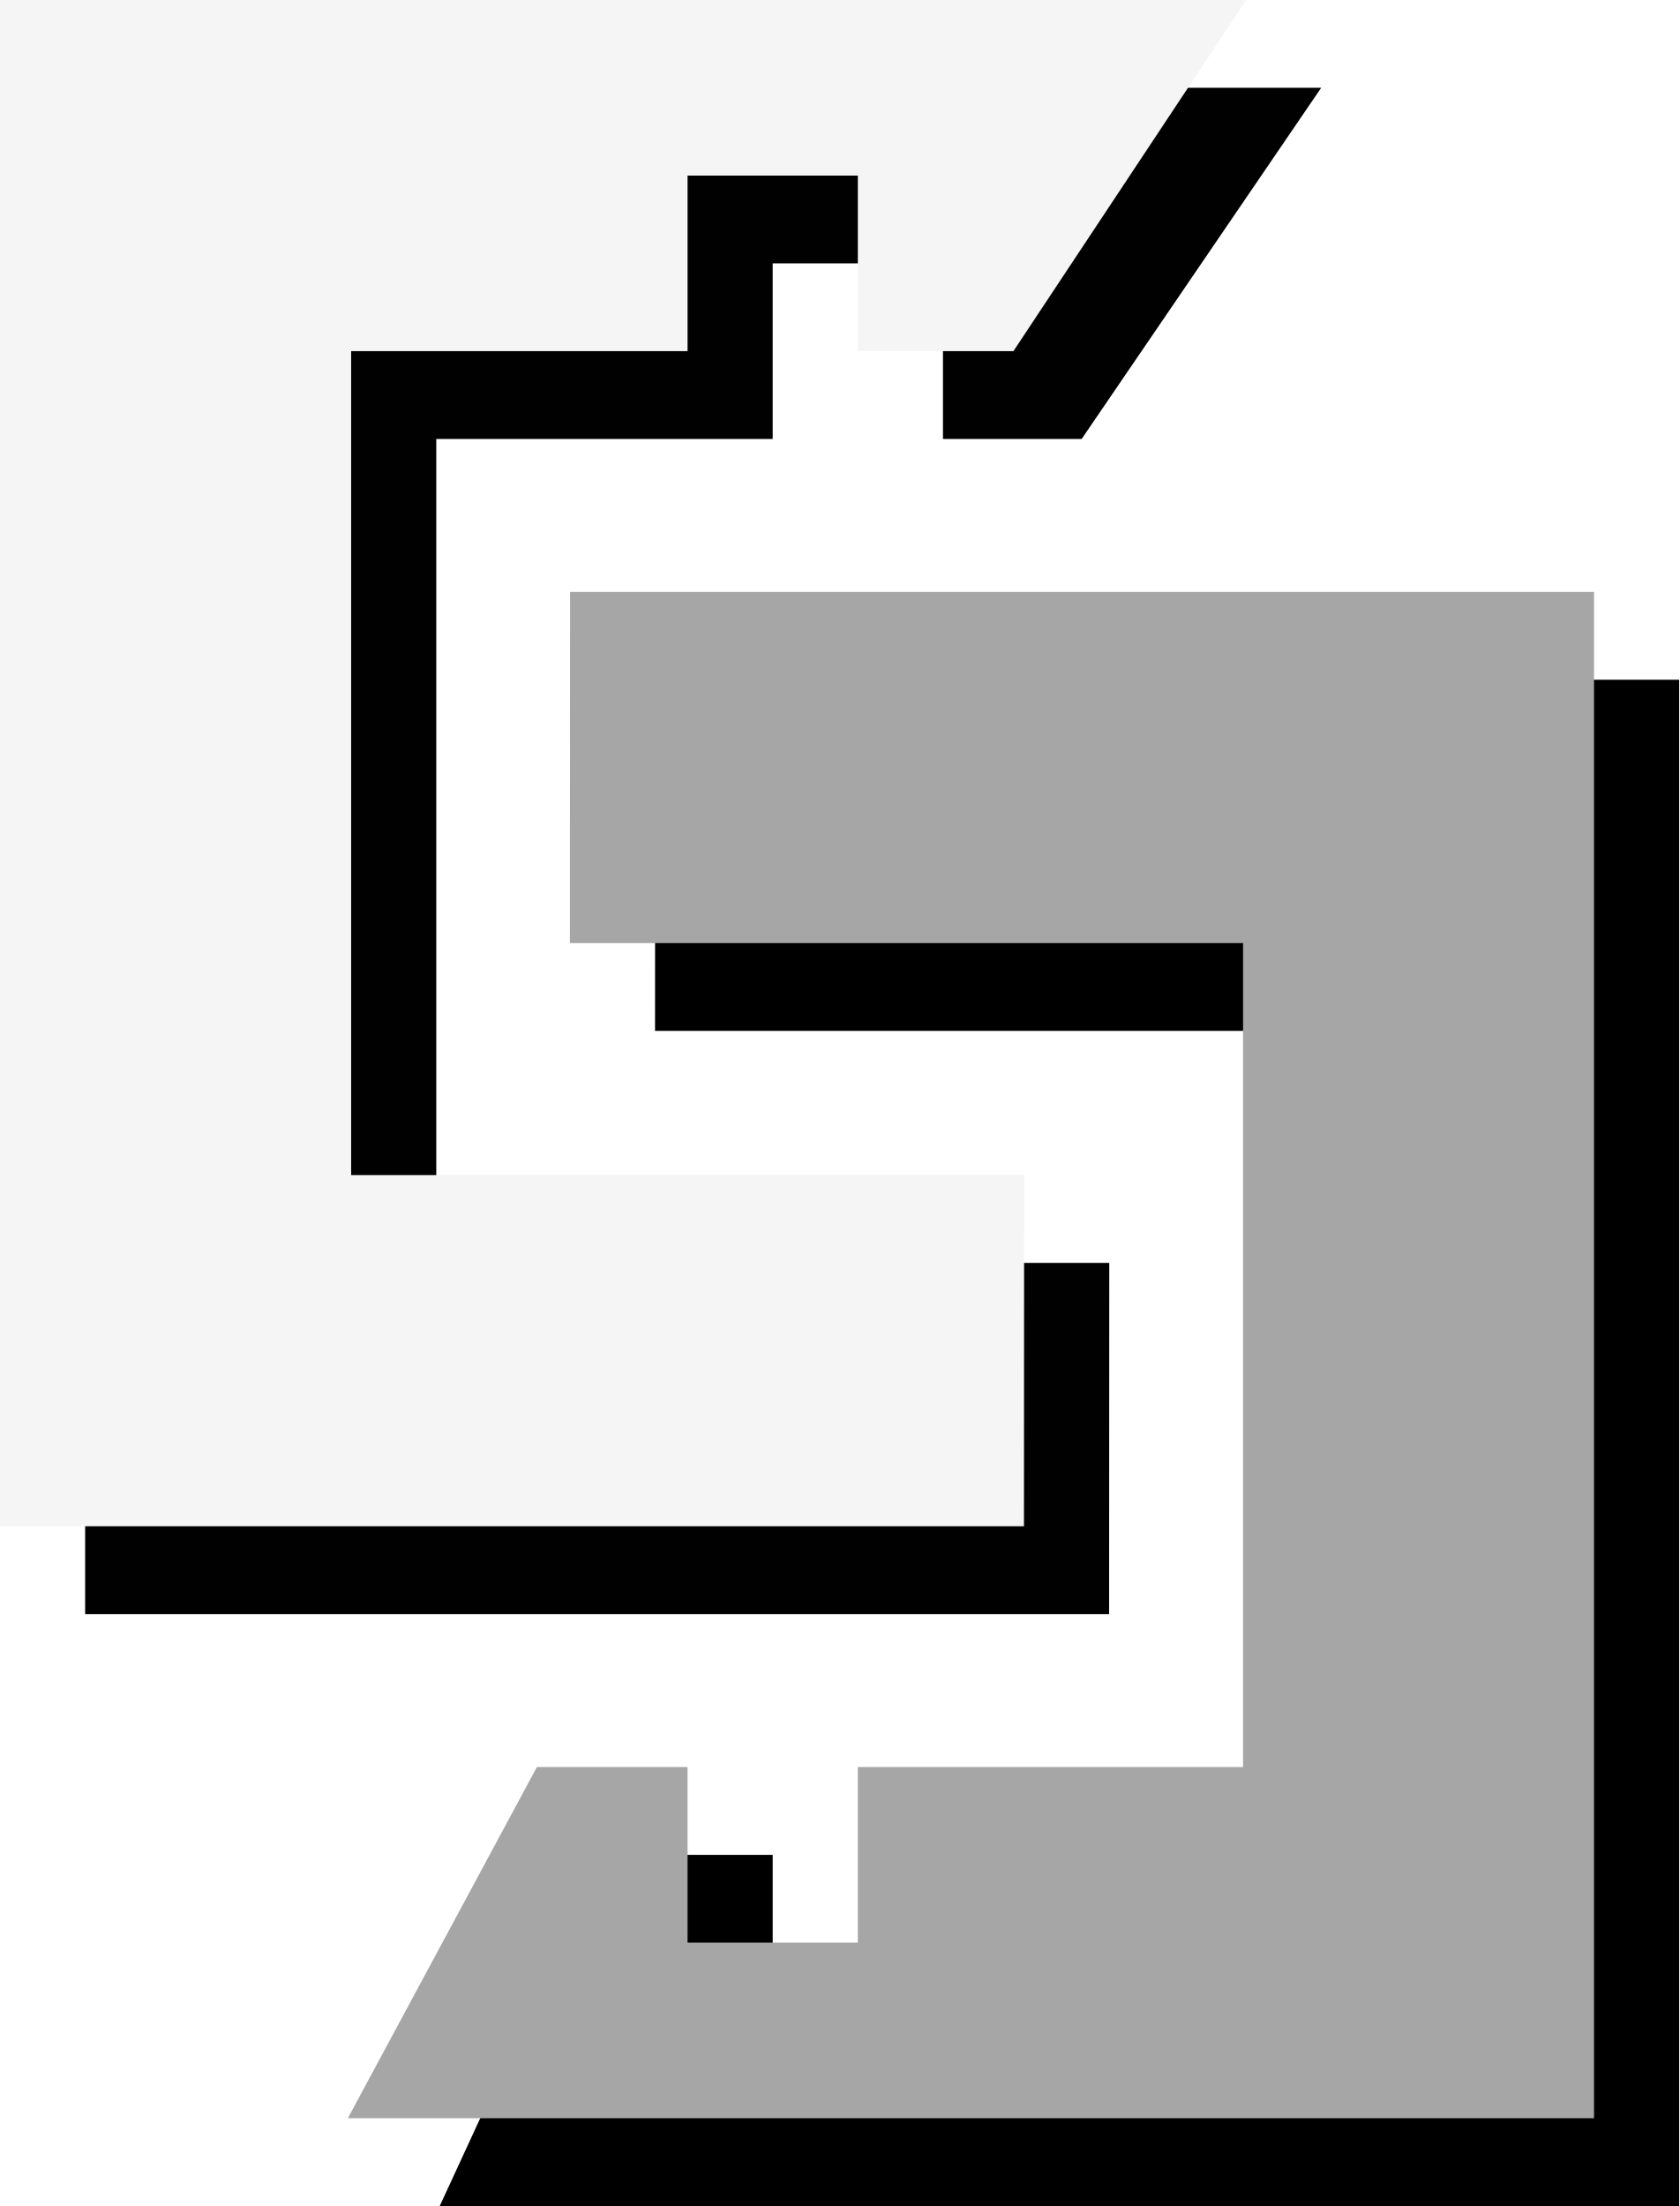
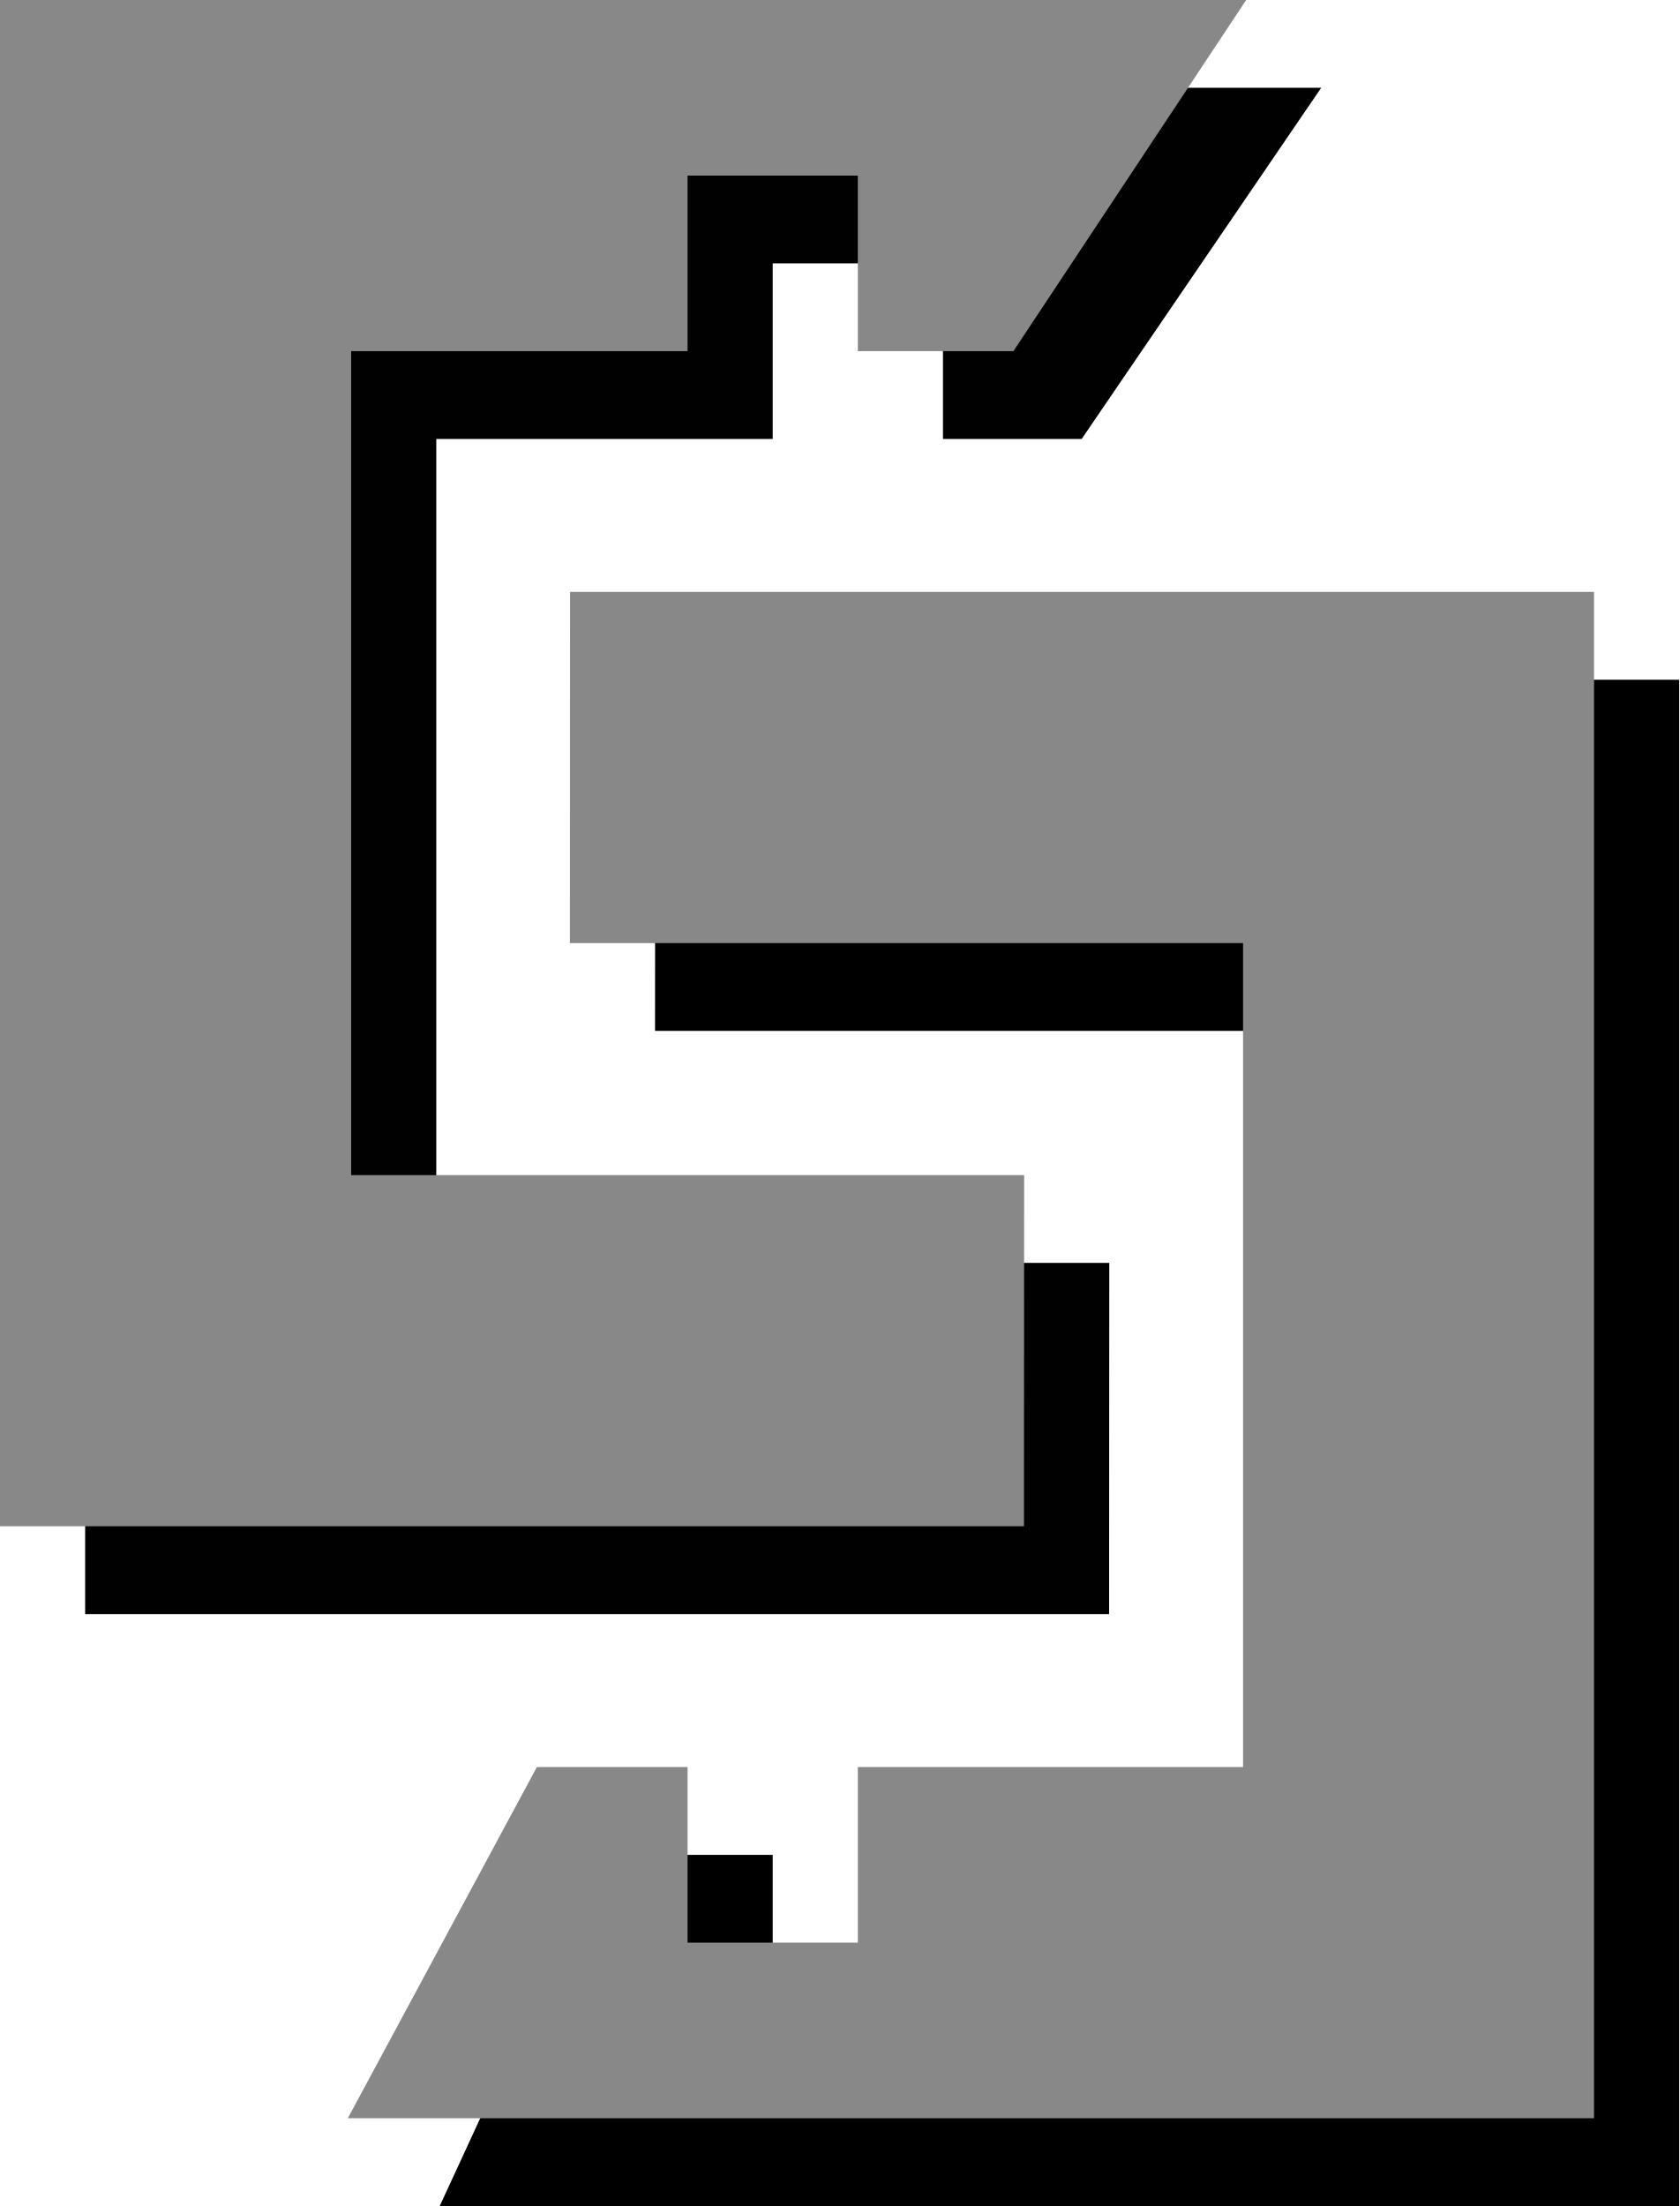
<svg xmlns="http://www.w3.org/2000/svg" xmlns:xlink="http://www.w3.org/1999/xlink" id="Layer_1" data-name="Layer 1" viewBox="0 0 101.475 133.305" version="1.1" width="101.475" height="133.305">
  <defs id="defs1">
    <linearGradient id="linearGradient8">
      <stop style="stop-color:#ffffff;stop-opacity:1;" offset="0" id="stop8" />
      <stop style="stop-color:#ffffff;stop-opacity:0;" offset="1" id="stop9" />
    </linearGradient>
    <style id="style1">
      .cls-1 {
        fill: #f5f5f5;
      }

      .cls-1, .cls-2 {
        stroke-width: 0px;
      }

      .cls-2 {
        fill: #a6a6a6;
      }
    </style>
    <linearGradient xlink:href="#linearGradient8" id="linearGradient9" x1="169.064" y1="212.279" x2="-75.043" y2="-96.978" gradientUnits="userSpaceOnUse" />
    <linearGradient xlink:href="#linearGradient8" id="linearGradient1" gradientUnits="userSpaceOnUse" x1="169.064" y1="212.279" x2="-75.043" y2="-96.978" />
    <linearGradient xlink:href="#linearGradient8" id="linearGradient2" gradientUnits="userSpaceOnUse" x1="169.064" y1="212.279" x2="-75.043" y2="-96.978" />
  </defs>
  <path id="polygon1-9" style="display:inline;fill:#000000;fill-opacity:1;stroke-width:0px" class="cls-2" d="m 101.475,133.305 v -92.23 h -61.88 l -0.01,21.22 h 40.68 v 49.79 h -23.28 v 10.61 h -10.29 v -10.61 H 36.365 l -9.791,21.22 z" />
  <path id="polygon2-3" style="display:inline;fill:#010101;stroke-width:0px" class="cls-1" d="m 56.985,26.525 h 8.382 L 79.842,5.305 H 5.145 v 92.23 h 61.88 l 0.01,-21.22 h -40.67 v -49.79 h 20.33 v -10.61 h 10.29 z" />
-   <path id="polygon1" style="display:inline;fill:#a6a6a6;stroke-width:0px" class="cls-2" d="M 51.84,117.39 H 41.55 V 106.78 H 32.445 L 21.021,128 H 96.33 V 35.77 H 34.45 l -0.01,21.22 h 40.68 v 49.79 H 51.84 Z" />
-   <path id="polygon2" style="display:inline;fill:#f5f5f5;stroke-width:0px" class="cls-1" d="M 61.89,71.01 H 21.22 V 21.22 H 41.55 V 10.61 h 10.29 v 10.61 h 9.402 L 75.309,0 H 0 v 92.23 h 61.88 z" />
+   <path id="polygon1" style="display:inline;fill:#888888;fill-opacity:1;stroke-width:0px" class="cls-2" d="M 51.84,117.39 H 41.55 V 106.78 H 32.445 L 21.021,128 H 96.33 V 35.77 H 34.45 l -0.01,21.22 h 40.68 v 49.79 H 51.84 Z" />
+   <path id="polygon2" style="display:inline;fill:#888888;fill-opacity:1;stroke-width:0px" class="cls-1" d="M 61.89,71.01 H 21.22 V 21.22 H 41.55 V 10.61 h 10.29 v 10.61 h 9.402 L 75.309,0 H 0 v 92.23 h 61.88 z" />
  <g id="g8" style="display:none;fill:url(#linearGradient9)">
    <path id="path8" style="display:inline;fill:url(#linearGradient1);fill-opacity:0.768;stroke-width:0px" class="cls-1" d="M 61.89,71.01 H 21.22 V 21.22 H 41.55 V 10.61 H 51.84 V 21.22 H 75.12 L 75.309,0 H 0 v 92.23 h 61.88 z" />
    <path id="path7" style="display:inline;fill:url(#linearGradient2);fill-opacity:0.768;stroke-width:0px" class="cls-2" d="M 51.84,117.39 H 41.55 V 106.78 H 21.22 L 21.021,128 H 96.33 V 35.77 H 34.45 l -0.01,21.22 h 40.68 v 49.79 H 51.84 Z" />
  </g>
</svg>
